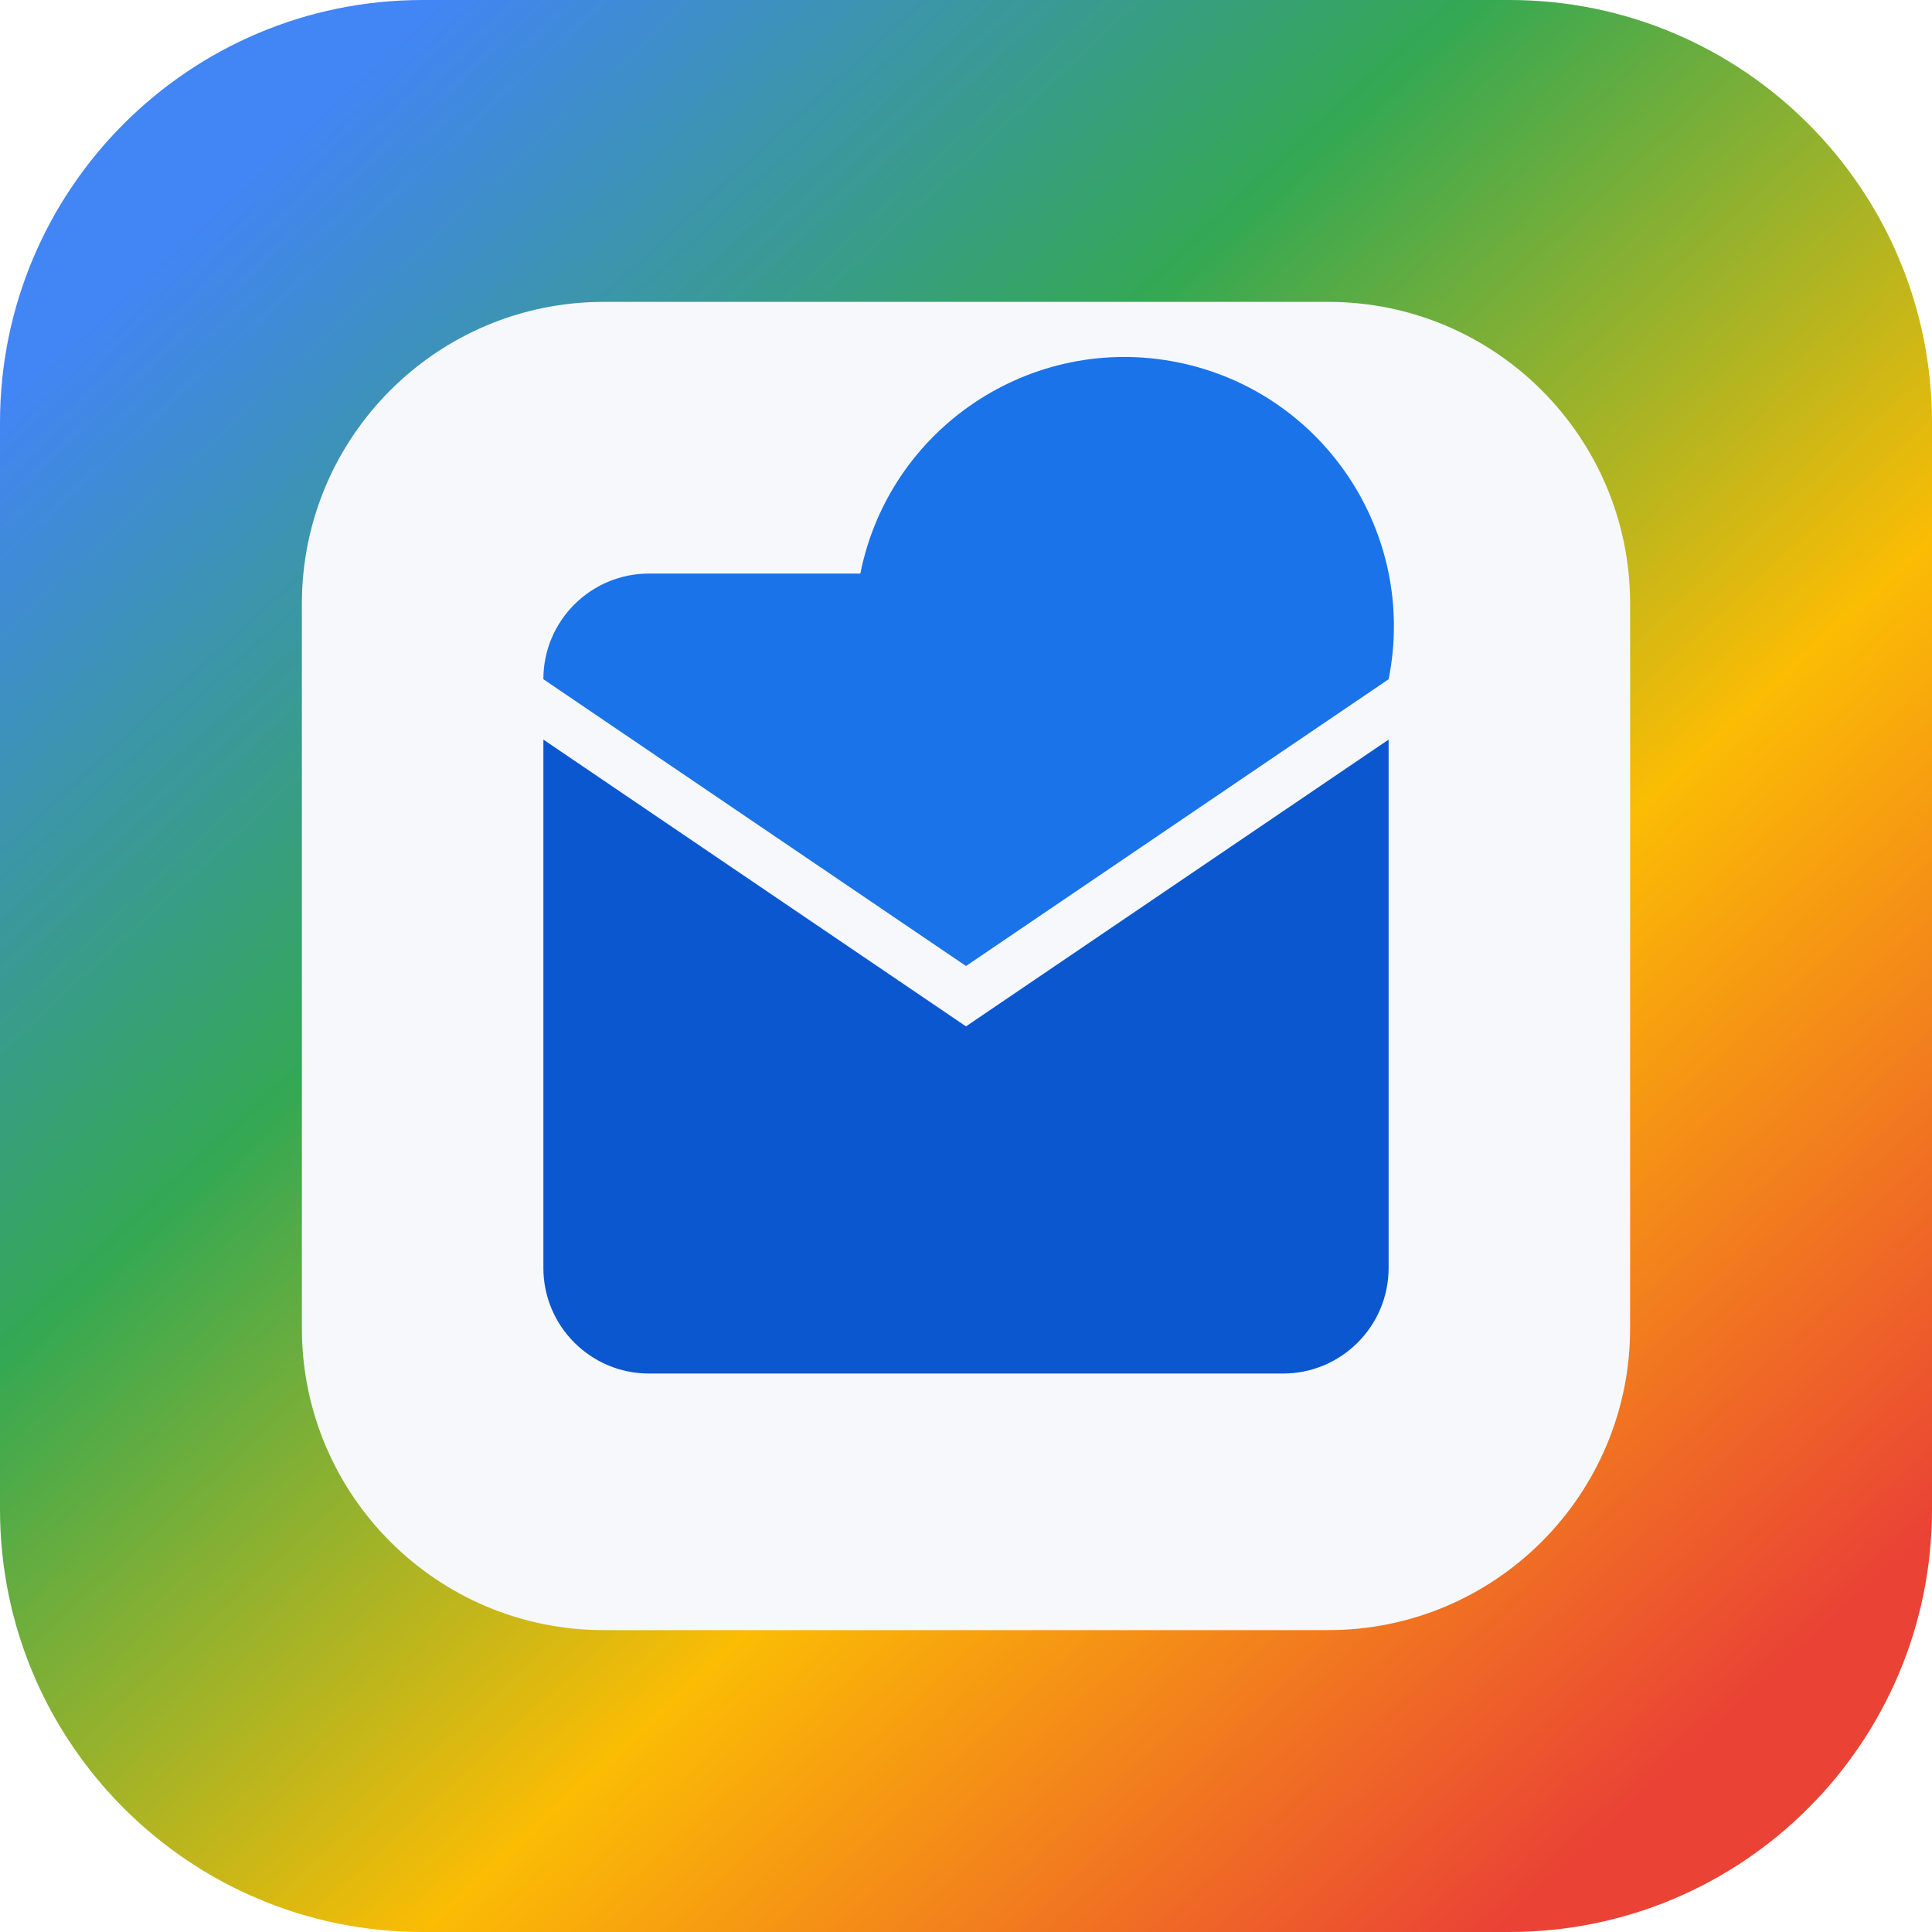
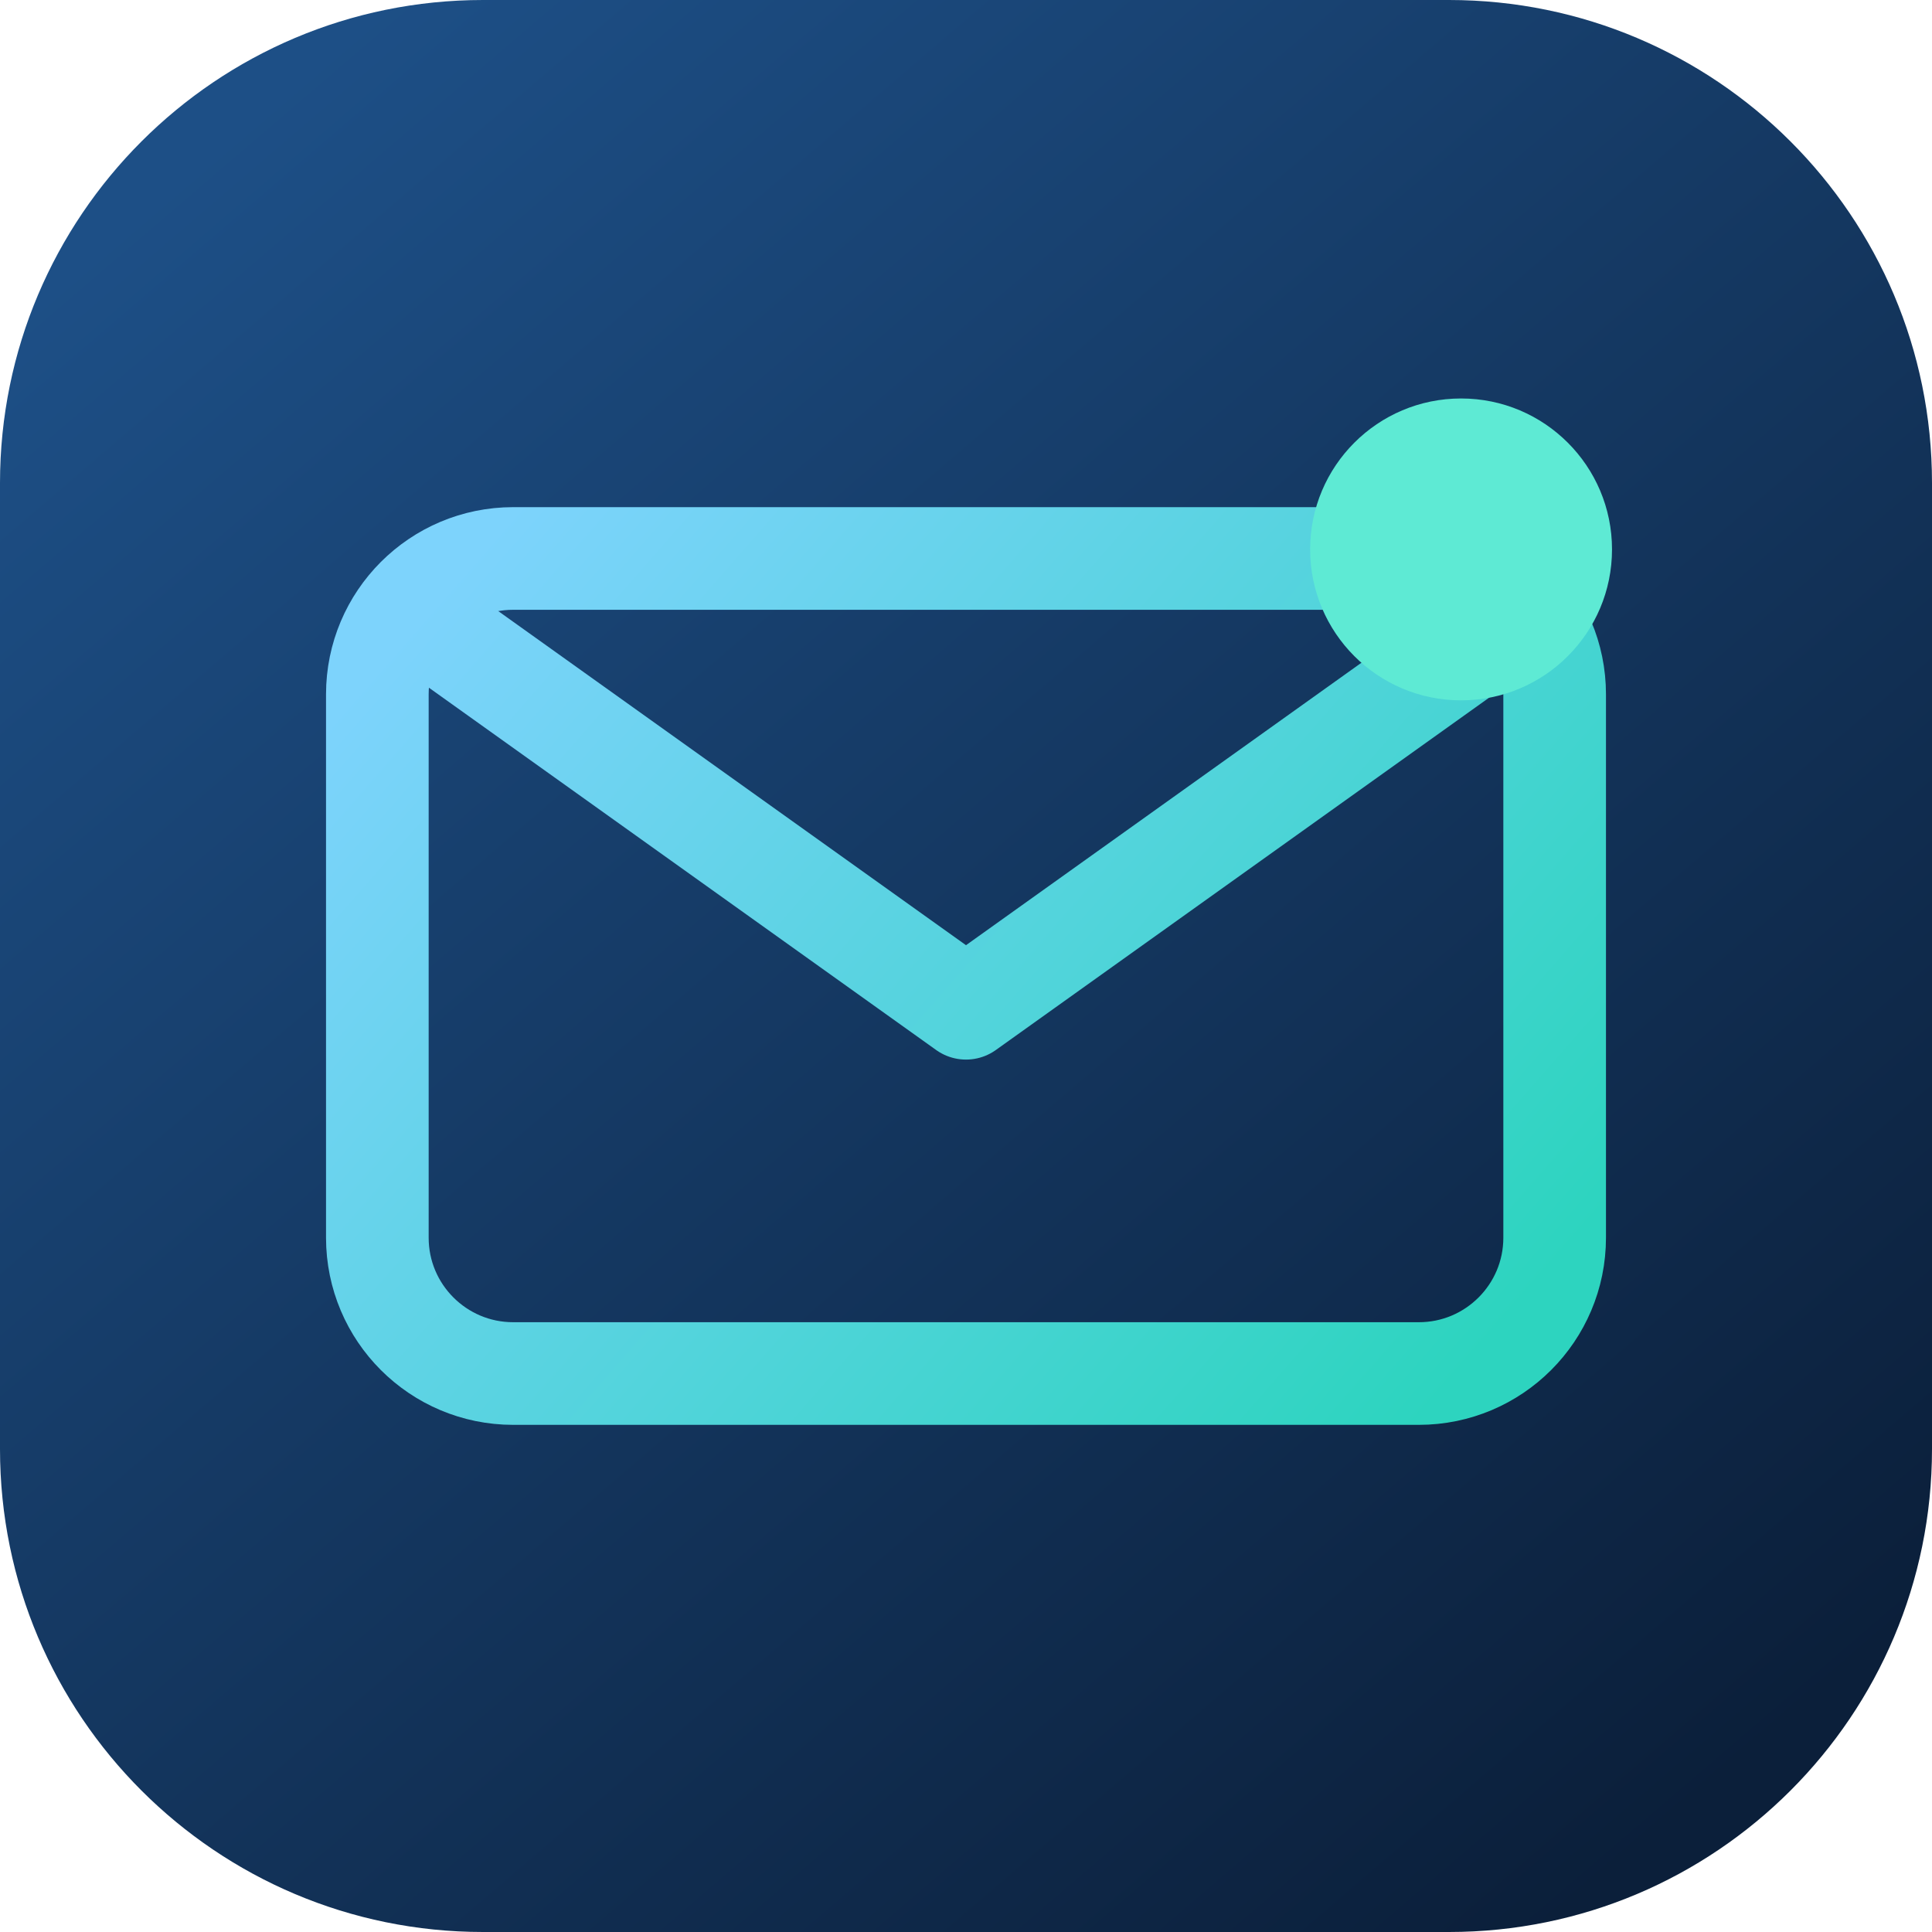
<svg xmlns="http://www.w3.org/2000/svg" viewBox="0 0 64 64" role="img" aria-label="GigaMail">
  <defs>
-     <linearGradient id="g" x1="8" y1="6" x2="56" y2="58" gradientUnits="userSpaceOnUse">
-       <stop stop-color="#4285f4" />
-       <stop offset=".33" stop-color="#34a853" />
-       <stop offset=".66" stop-color="#fbbc04" />
-       <stop offset="1" stop-color="#ea4335" />
+     <linearGradient id="gm-bg" x1="8" y1="4" x2="56" y2="60" gradientUnits="userSpaceOnUse">
+       <stop stop-color="#1d4f86" />
+       <stop offset="1" stop-color="#0b1f3a" />
+     </linearGradient>
+     <linearGradient id="gm-mail" x1="16" y1="18" x2="48" y2="46" gradientUnits="userSpaceOnUse">
+       <stop stop-color="#7dd3fc" />
+       <stop offset="1" stop-color="#2dd4bf" />
    </linearGradient>
  </defs>
-   <rect width="64" height="64" rx="14" fill="url(#g)" />
-   <rect x="10" y="10" width="44" height="44" rx="10" fill="#f6f8fc" />
-   <path d="M18 24.5 32 34l14-9.5V42a3.5 3.5 0 0 1-3.5 3.5h-21A3.5 3.5 0 0 1 18 42V24.5Z" fill="#0b57d0" />
-   <path d="M18 22.5 32 32l14-9.5A3.5 3.5 0 0 0 28.5 19h-7A3.5 3.5 0 0 0 18 22.5Z" fill="#1a73e8" />
+   <rect width="64" height="64" rx="16" fill="url(#gm-bg)" />
+   <rect x="12.5" y="18.5" width="39" height="27" rx="4.5" fill="none" stroke="url(#gm-mail)" stroke-width="3.4" />
+   <path d="M15.2 21.4 32 33.4 48.8 21.4" fill="none" stroke="url(#gm-mail)" stroke-width="3.4" stroke-linecap="round" stroke-linejoin="round" />
+   <circle cx="48.4" cy="18.2" r="5" fill="#5eead4" />
</svg>
